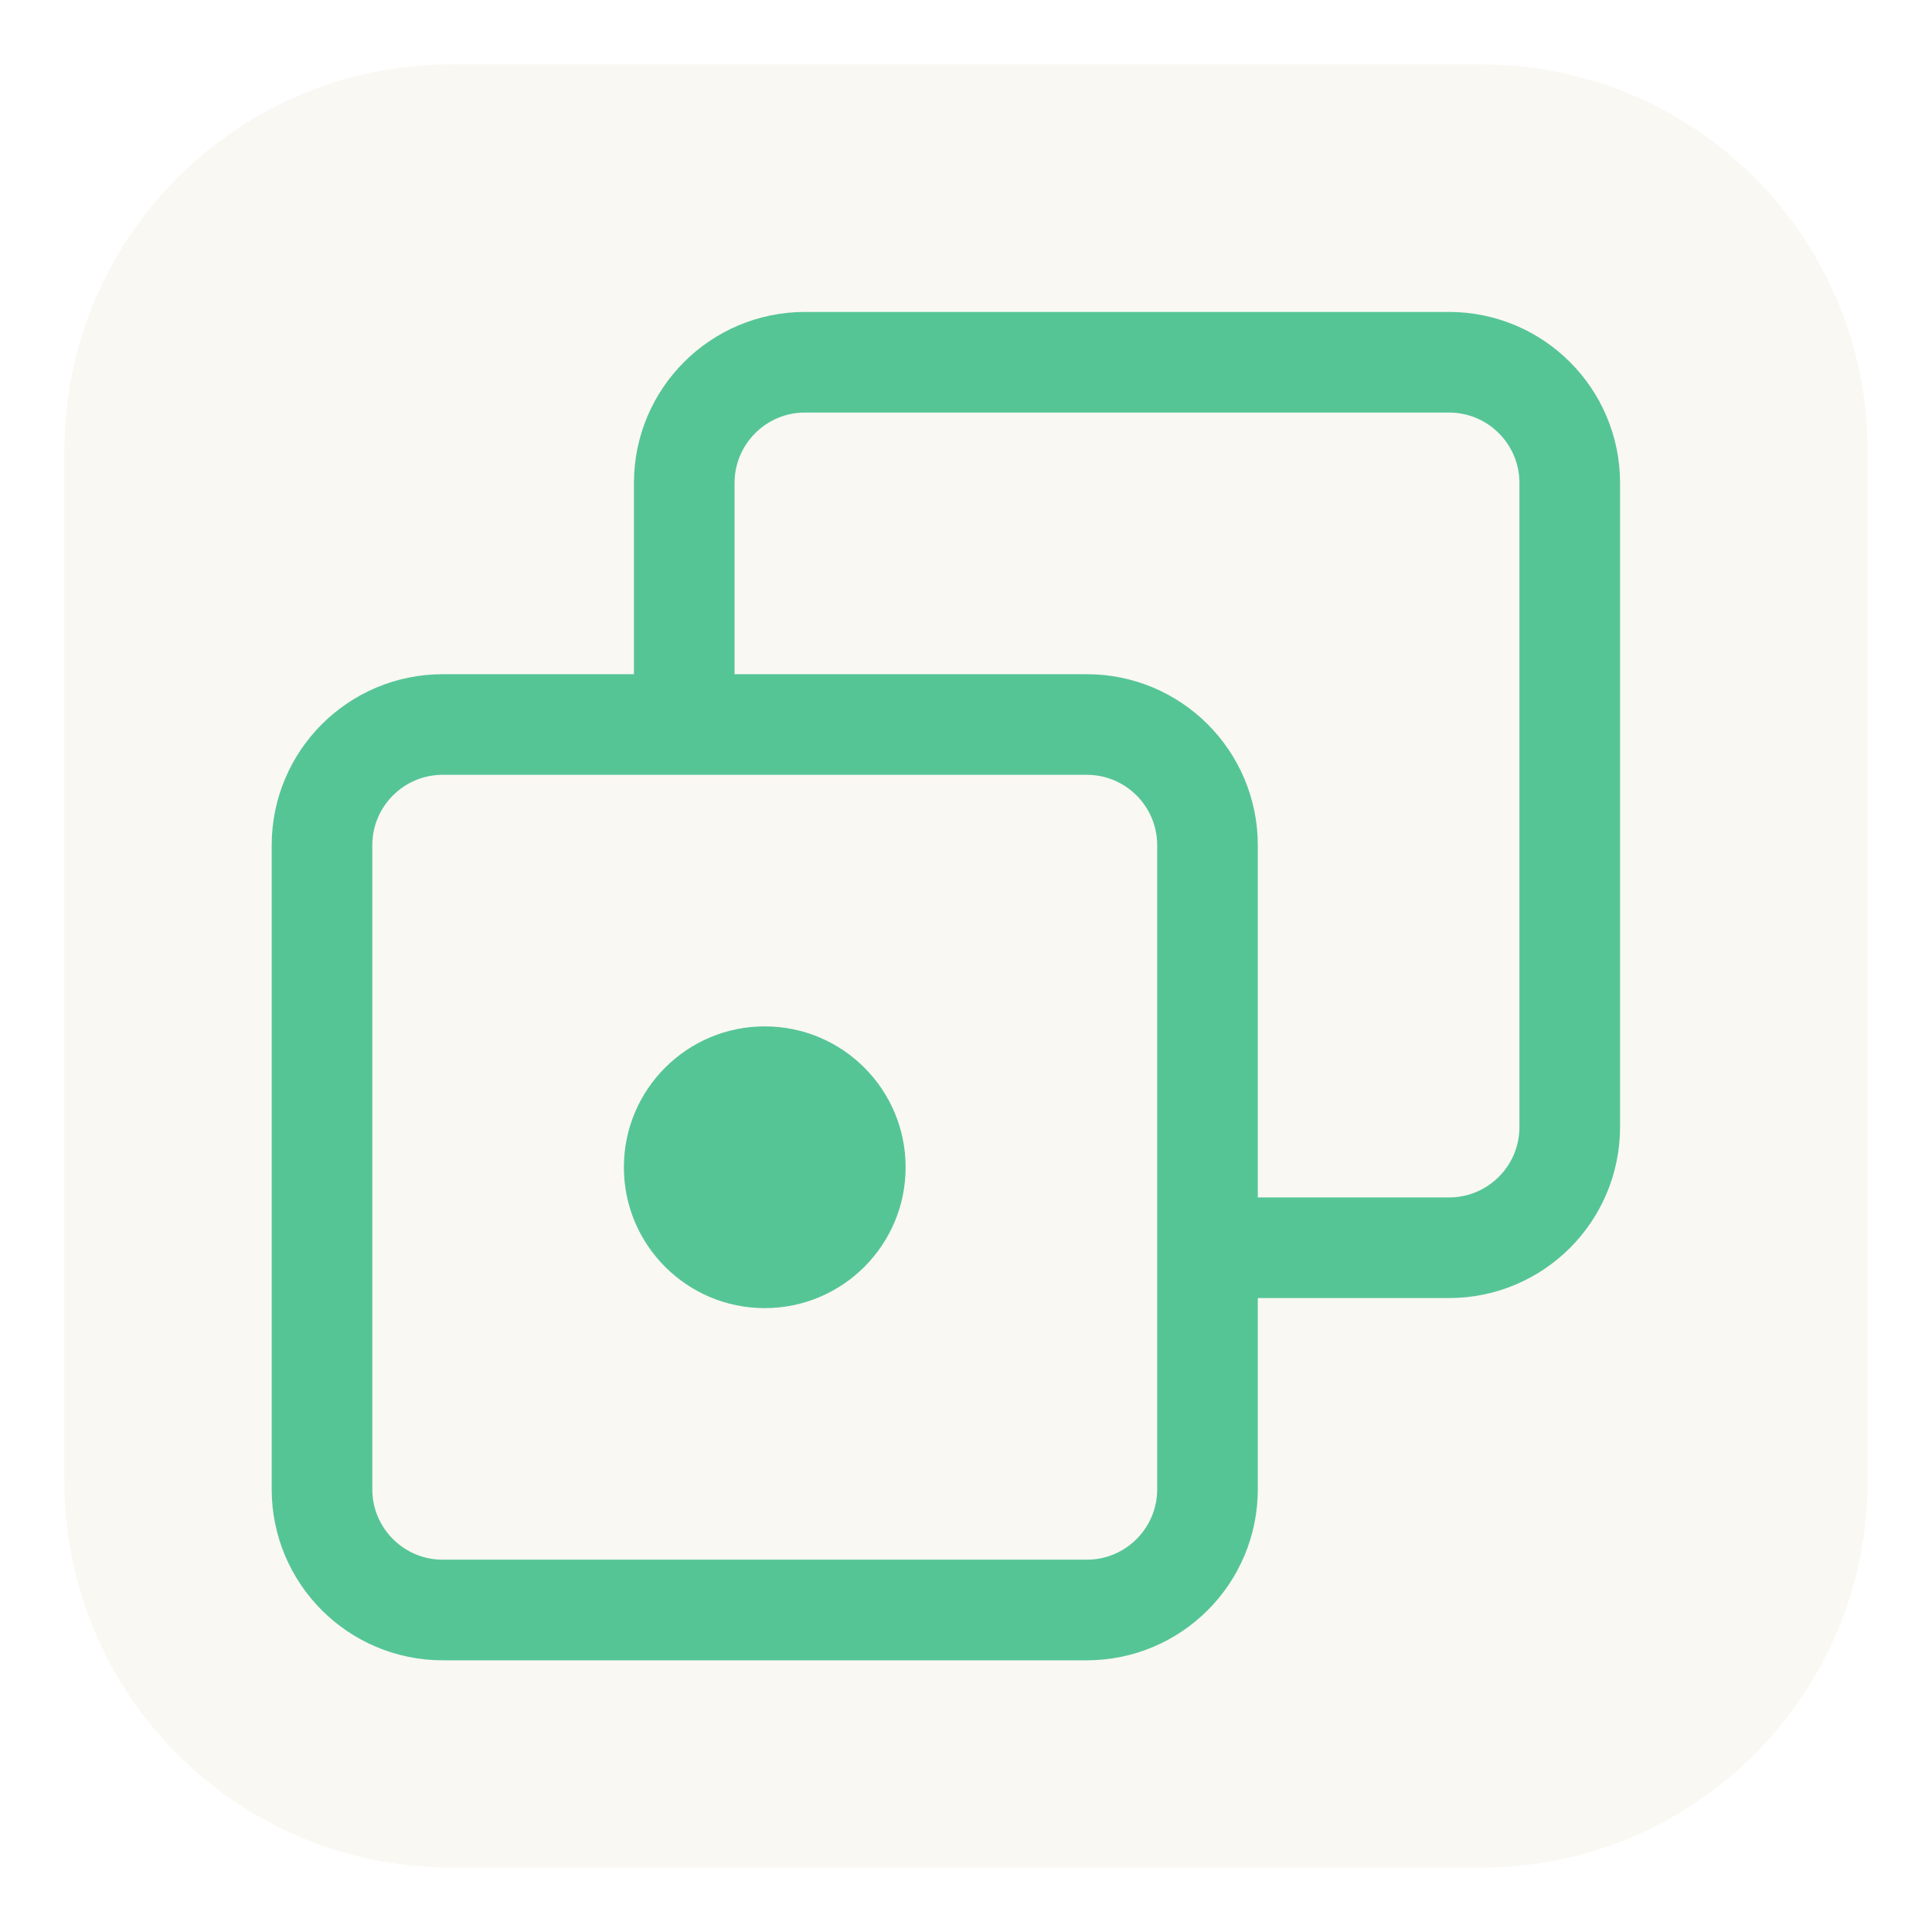
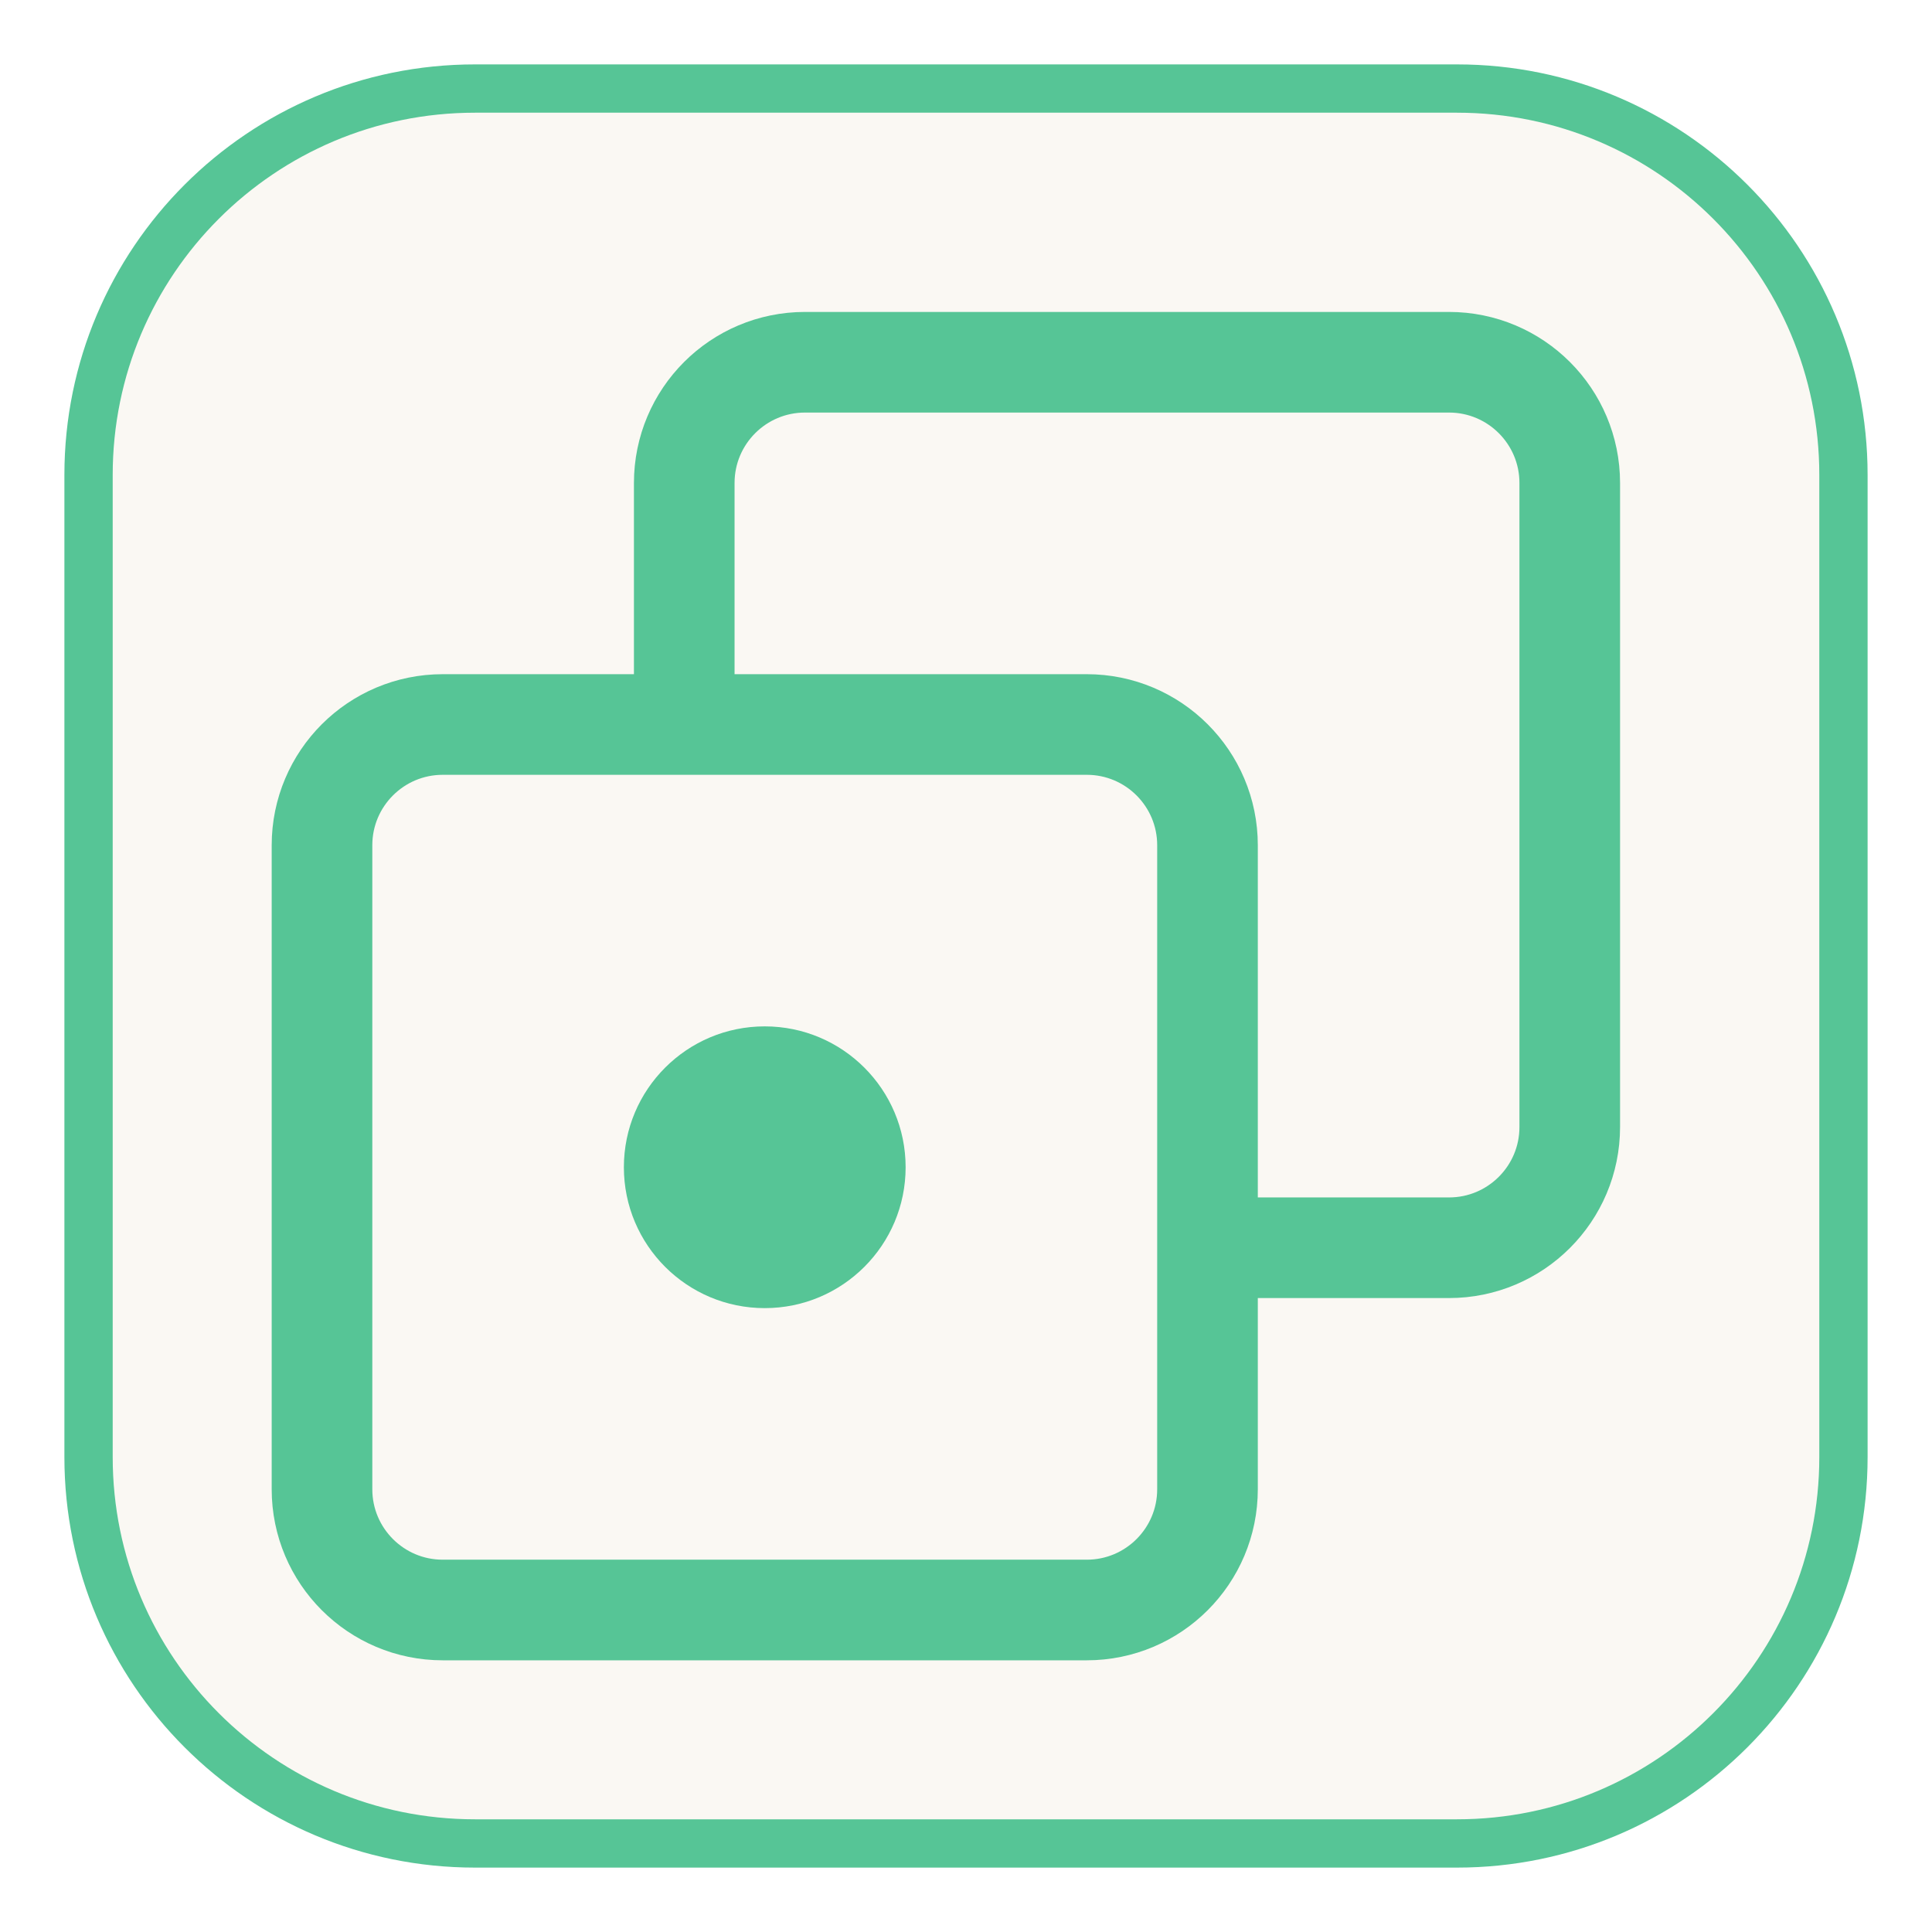
<svg xmlns="http://www.w3.org/2000/svg" viewBox="0 0 60 60" width="60" height="60">
-   <rect x="2" y="2" width="56" height="56" rx="12" fill="#FAF8F3" />
+   <rect x="2.75" y="2.75" width="54.5" height="54.5" rx="12" fill="#FAF8F3" stroke="#56C596" stroke-width="1.5" />
  <g transform="translate(30 30) scale(1.25) translate(-30 -30)">
    <rect x="23" y="15" width="22" height="22" rx="3" fill="none" stroke="#56C596" stroke-width="2.5" stroke-linejoin="round" />
    <rect x="14" y="24" width="22" height="22" rx="3" fill="#FAF8F3" stroke="#56C596" stroke-width="2.5" stroke-linejoin="round" />
    <circle cx="25" cy="35" r="3.5" fill="#56C596" />
  </g>
</svg>
